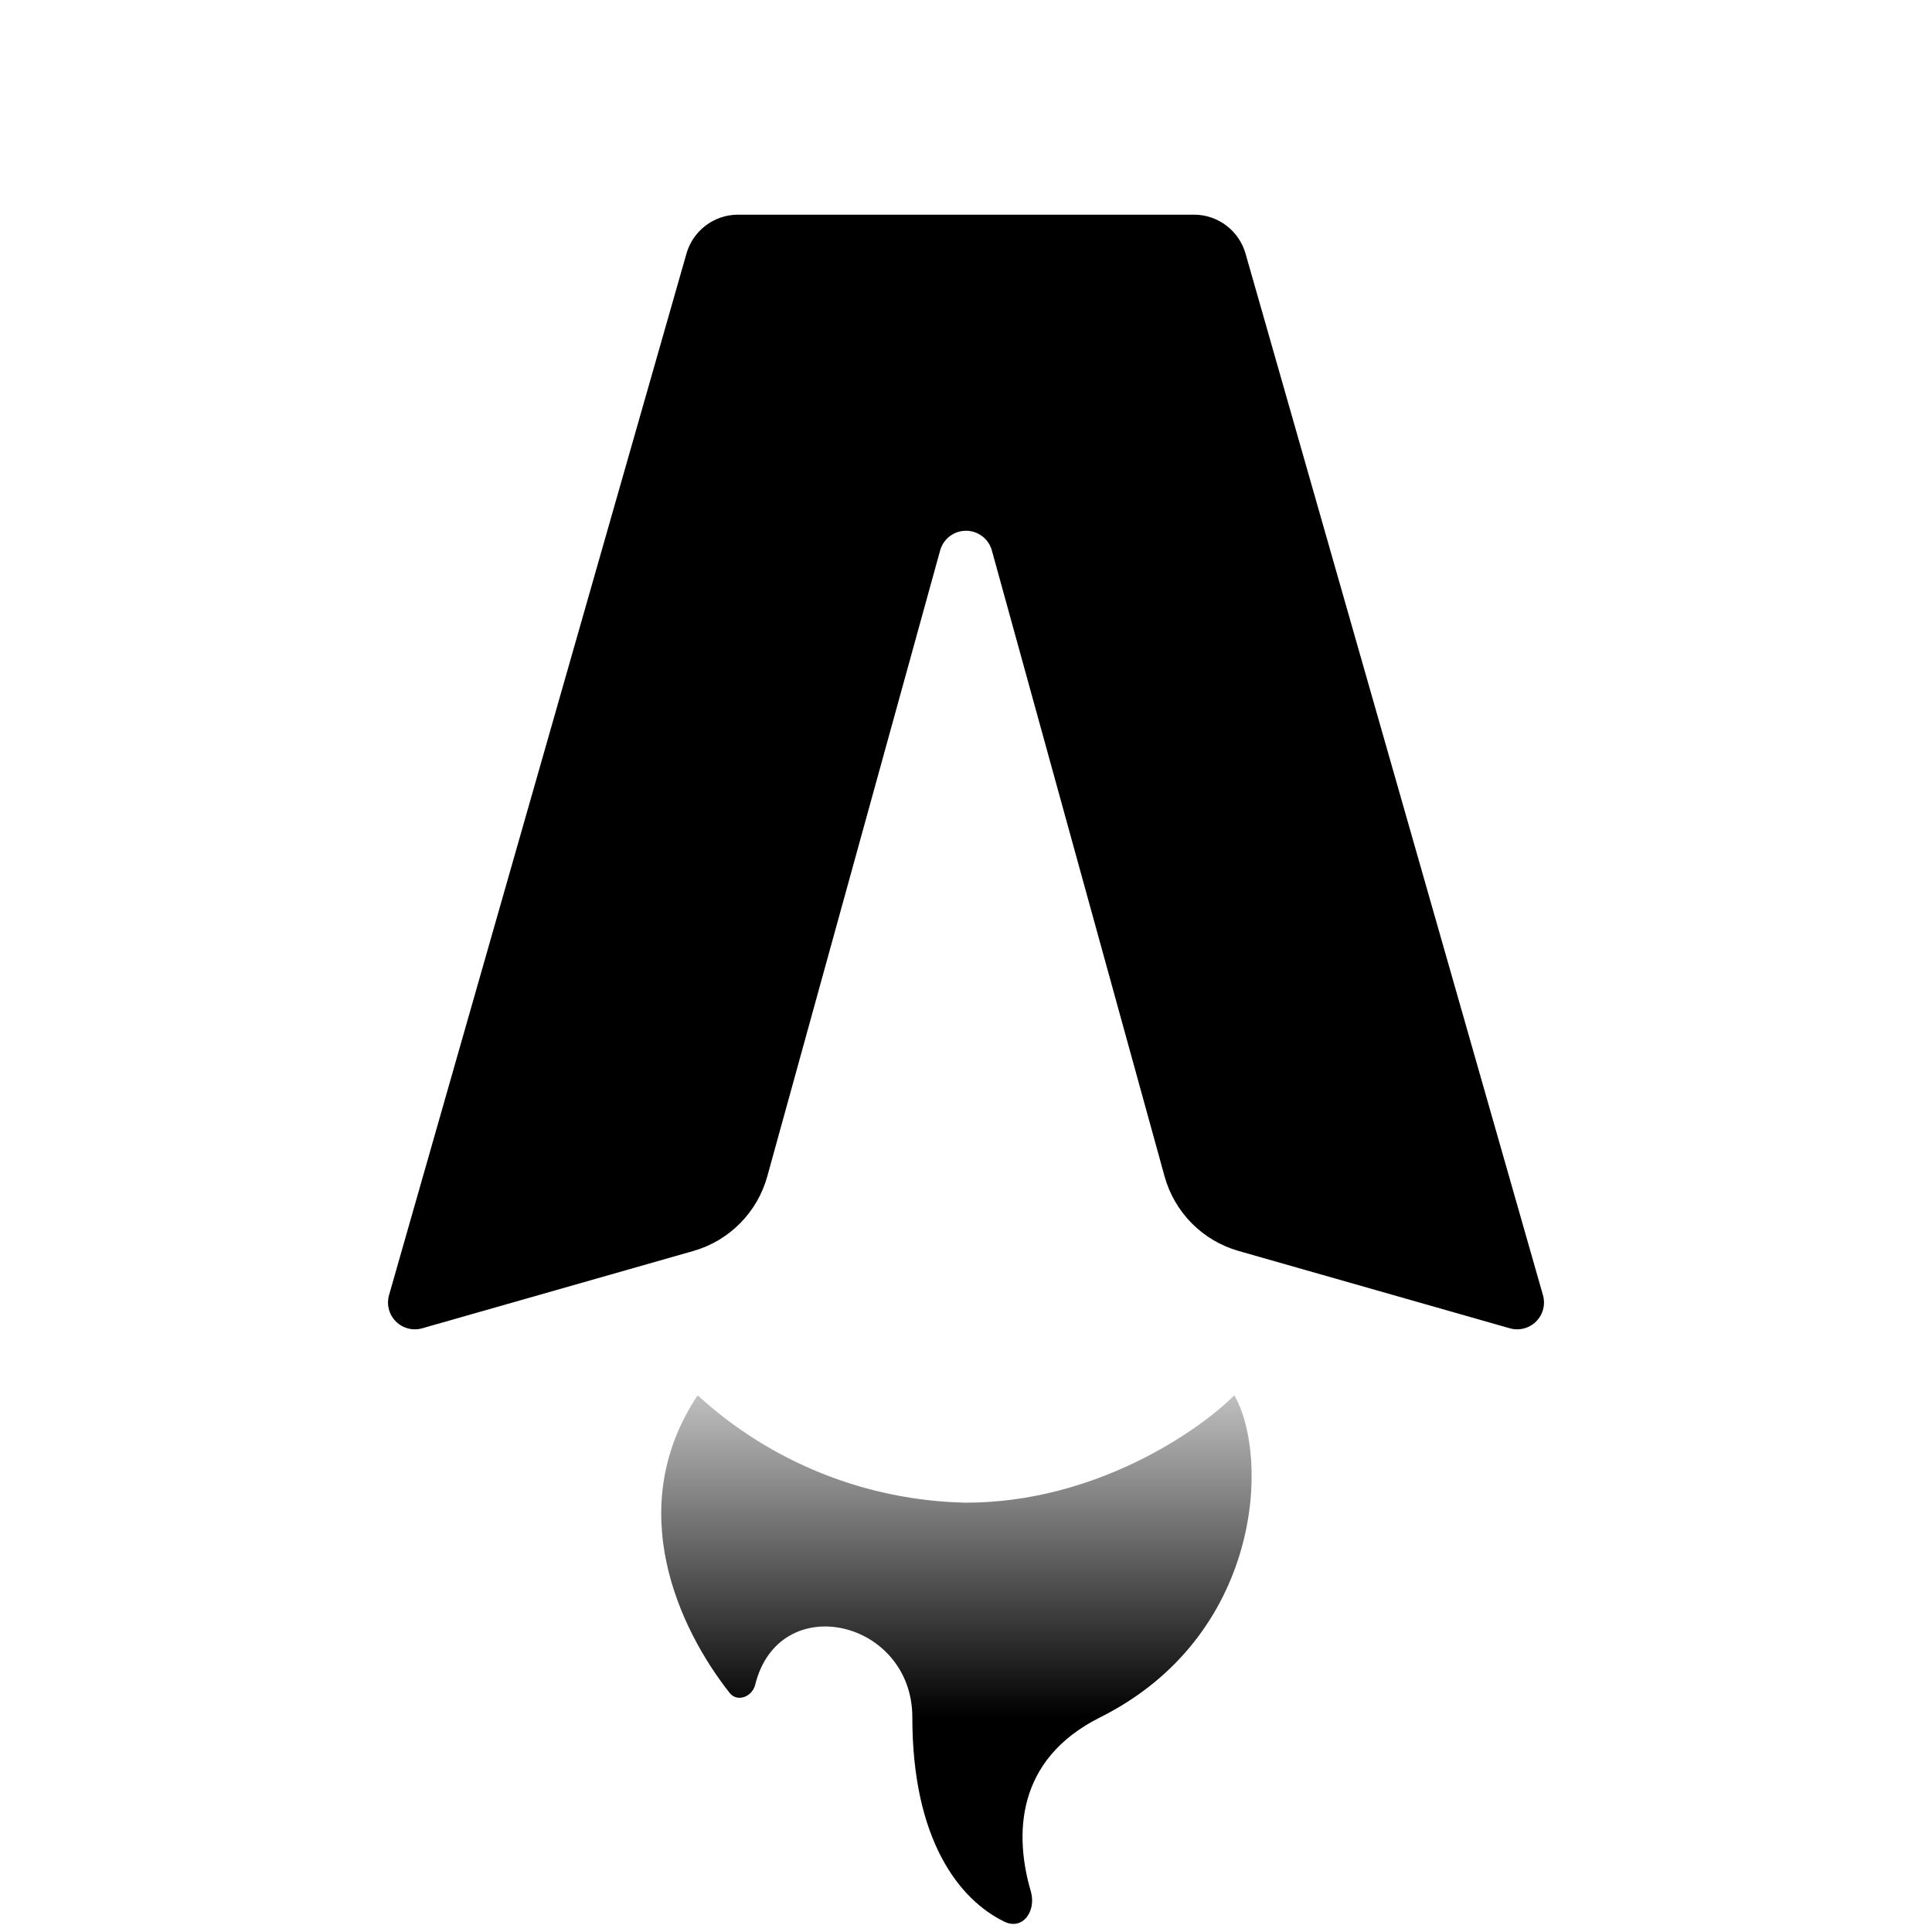
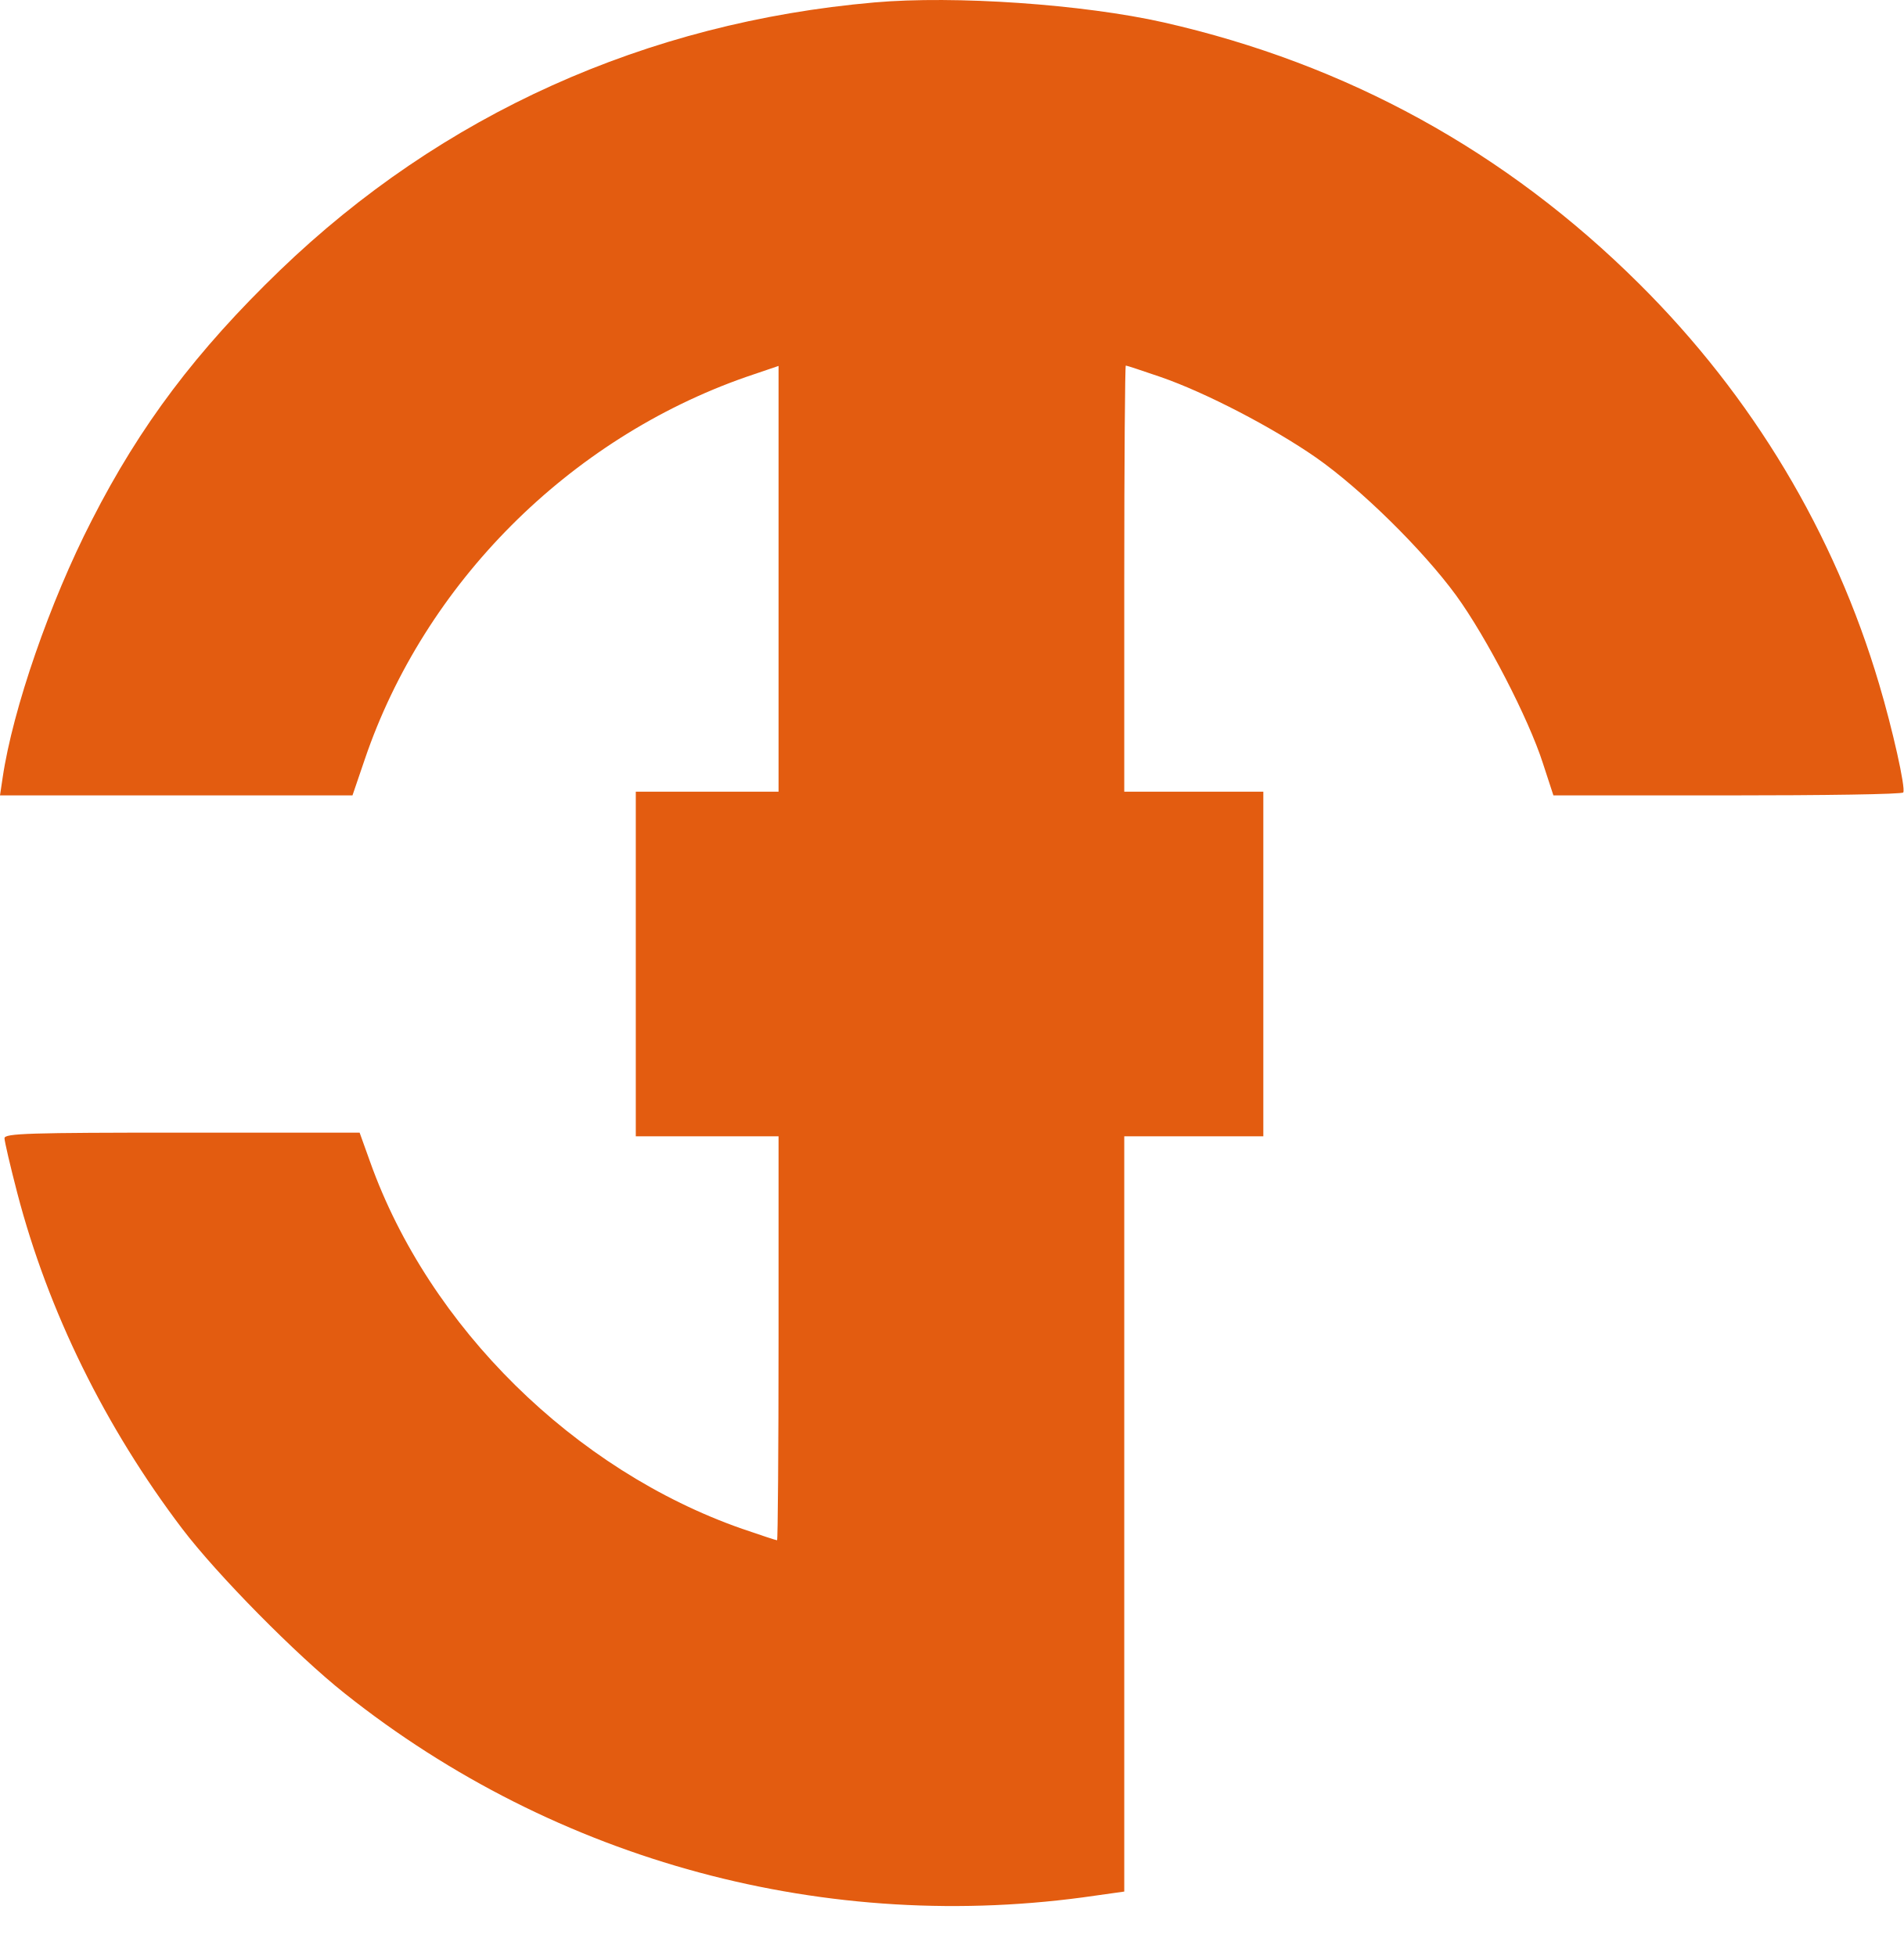
- <svg xmlns="http://www.w3.org/2000/svg" fill="none" viewBox="0 0 36 36">
-   <path fill="#000" d="M22.25 4h-8.5a1 1 0 0 0-.96.73l-5.54 19.4a.5.5 0 0 0 .62.62l5.05-1.44a2 2 0 0 0 1.38-1.4l3.22-11.66a.5.5 0 0 1 .96 0l3.22 11.67a2 2 0 0 0 1.38 1.39l5.05 1.44a.5.5 0 0 0 .62-.62l-5.54-19.4a1 1 0 0 0-.96-.73Z" />
-   <path fill="url(#gradient)" d="M18 28a7.63 7.63 0 0 1-5-2c-1.4 2.1-.35 4.35.6 5.55.14.17.41.07.47-.15.44-1.8 2.93-1.22 2.93.6 0 2.28.87 3.4 1.72 3.81.34.16.59-.2.49-.56-.31-1.05-.29-2.46 1.29-3.25 3-1.5 3.17-4.83 2.5-6-.67.67-2.6 2-5 2Z" />
-   <defs>
-     <linearGradient id="gradient" x1="16" x2="16" y1="32" y2="24" gradientUnits="userSpaceOnUse">
-       <stop stop-color="#000" />
-       <stop offset="1" stop-color="#000" stop-opacity="0" />
-     </linearGradient>
-   </defs>
-   <style>
-     @media (prefers-color-scheme:dark){:root{filter:invert(100%)}}
-   </style>
+ <svg xmlns="http://www.w3.org/2000/svg" width="36" height="37" viewBox="0 0 36 37" fill="none">
+   <path d="M16.537 0.046C12.216 0.424 8.357 2.163 5.294 5.114C3.717 6.635 2.651 8.044 1.734 9.845C0.945 11.38 0.242 13.413 0.05 14.71L0 15.046H3.333H6.666L6.9 14.36C8.03 11.037 10.759 8.303 14.106 7.132L14.724 6.922V10.946V14.976H13.374H12.024V18.236V21.495H13.374H14.724V25.316C14.724 27.419 14.71 29.136 14.696 29.136C14.675 29.136 14.383 29.038 14.035 28.919C10.866 27.811 8.115 25.105 7 21.979L6.801 21.425H3.447C0.547 21.425 0.085 21.439 0.085 21.531C0.085 21.587 0.192 22.049 0.327 22.568C0.91 24.804 1.99 26.998 3.447 28.919C4.107 29.788 5.607 31.309 6.517 32.031C10.524 35.221 15.655 36.602 20.715 35.858L21.262 35.781V28.639V21.495H22.577H23.892V18.236V14.976H22.577H21.262V10.946C21.262 8.731 21.276 6.915 21.291 6.915C21.312 6.915 21.603 7.013 21.952 7.132C22.804 7.427 24.069 8.086 24.887 8.654C25.739 9.249 26.912 10.406 27.537 11.261C28.113 12.053 28.909 13.595 29.179 14.437L29.378 15.046H32.668C34.48 15.046 35.98 15.025 35.994 14.99C36.044 14.913 35.788 13.778 35.539 12.944C34.693 10.084 33.144 7.497 30.998 5.366C28.482 2.864 25.469 1.209 22.008 0.424C20.488 0.081 18.057 -0.088 16.537 0.046Z" fill="#E35C10" />
</svg>
